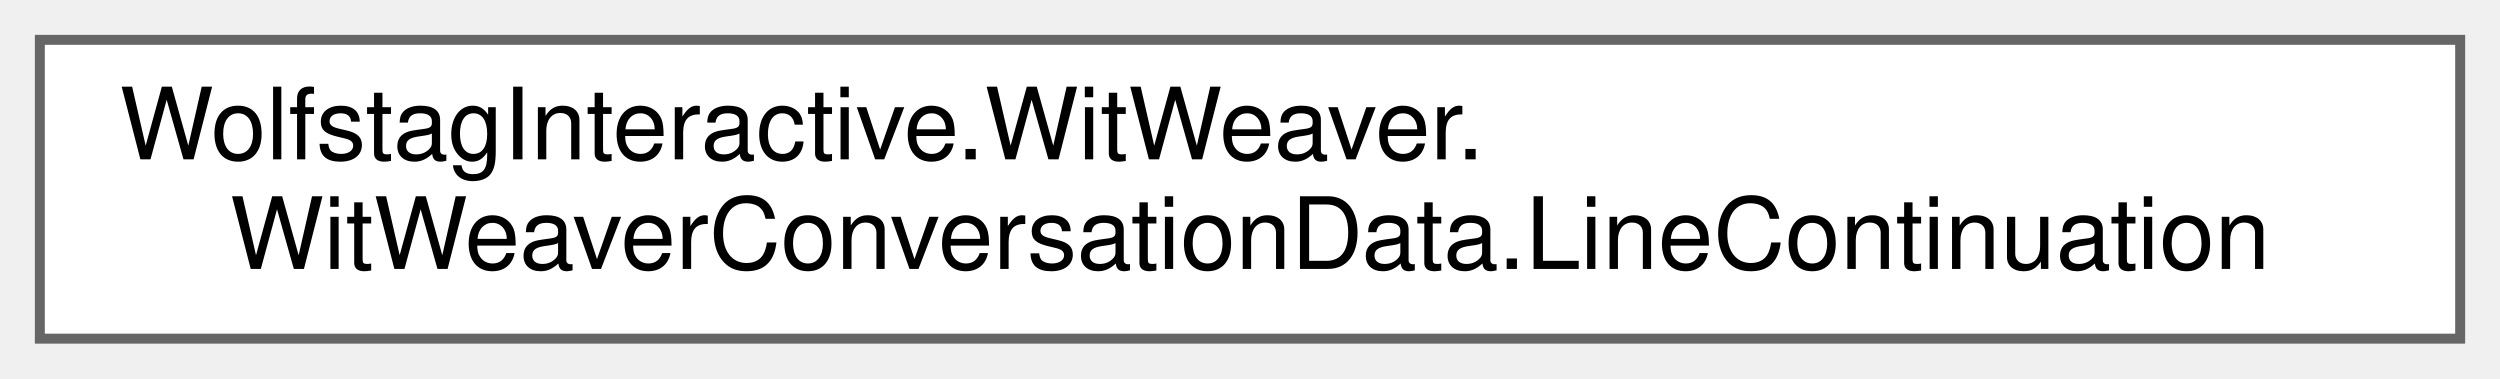
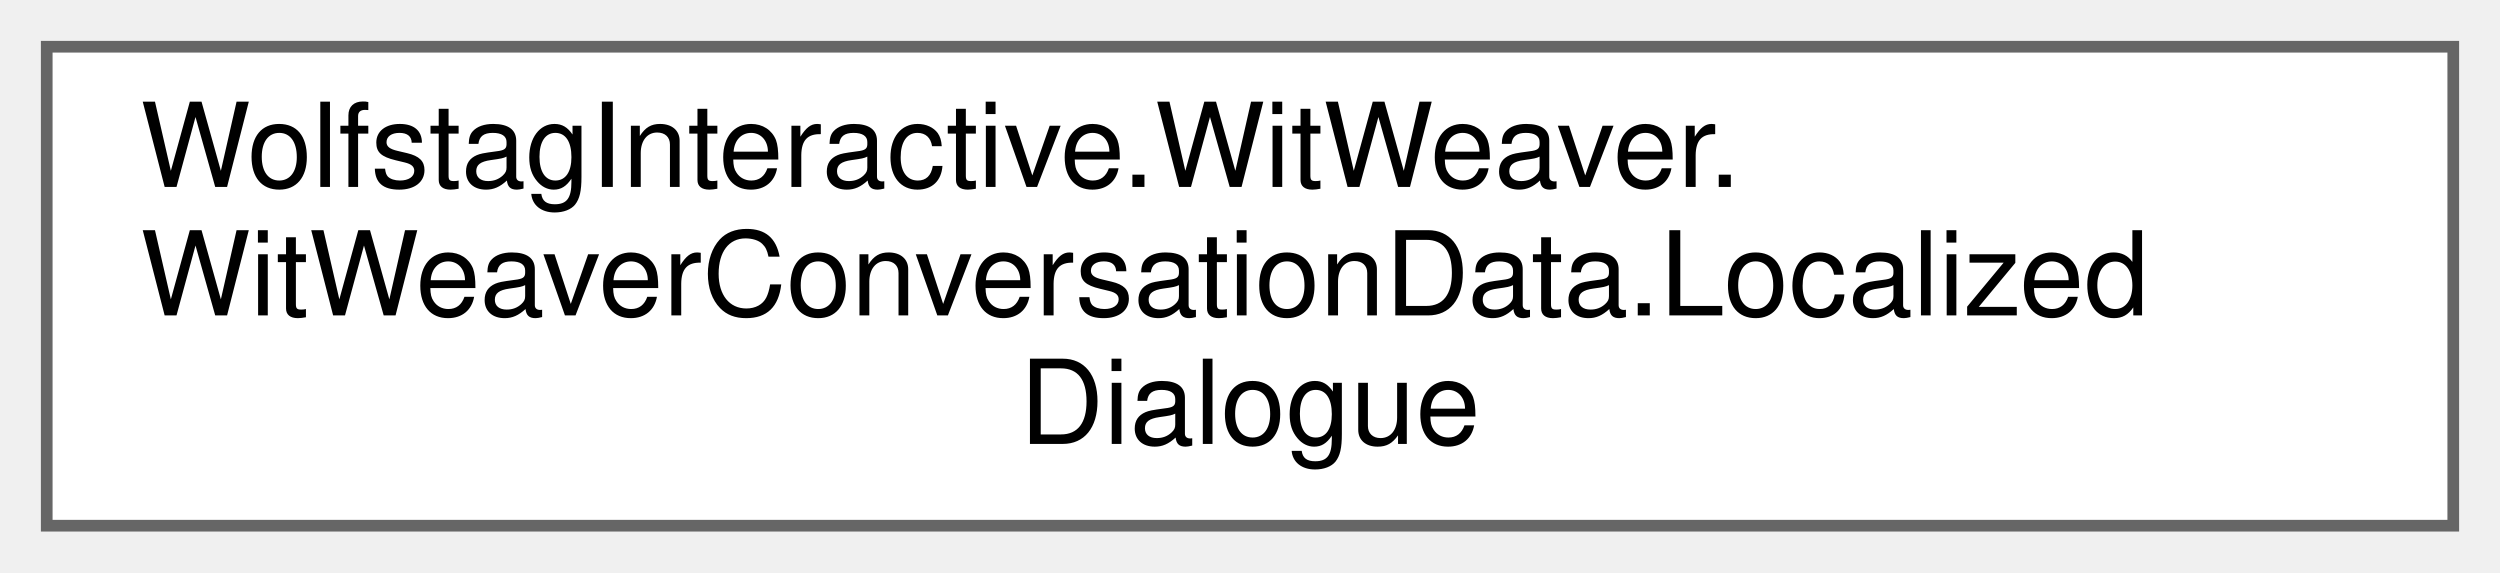
- <svg xmlns="http://www.w3.org/2000/svg" xmlns:xlink="http://www.w3.org/1999/xlink" width="251pt" height="38pt" viewBox="0.00 0.00 251.00 38.00">
-   <g id="graph0" class="graph" transform="scale(1 1) rotate(0) translate(4 34)">
+ <svg xmlns="http://www.w3.org/2000/svg" xmlns:xlink="http://www.w3.org/1999/xlink" width="214pt" height="49pt" viewBox="0.00 0.00 214.00 49.00">
+   <g id="graph0" class="graph" transform="scale(1 1) rotate(0) translate(4 45)">
    <g id="Node000000" class="node">
      <g id="a_Node000000">
-         <a xlink:href="structWolfstagInteractive_1_1WitWeaver_1_1WitWeaverConversationData_1_1LineContinuation.html" target="_top" xlink:title=" ">
-           <polygon fill="white" stroke="#666666" points="243,-30 0,-30 0,0 243,0 243,-30" />
-           <text text-anchor="start" x="8" y="-18" font-family="Helvetica,sans-Serif" font-size="10.00">WolfstagInteractive.WitWeaver.</text>
-           <text text-anchor="middle" x="121.5" y="-7" font-family="Helvetica,sans-Serif" font-size="10.00">WitWeaverConversationData.LineContinuation</text>
+         <a xlink:href="structWolfstagInteractive_1_1WitWeaver_1_1WitWeaverConversationData_1_1LocalizedDialogue.html" target="_top" xlink:title=" ">
+           <polygon fill="white" stroke="#666666" points="206,-41 0,-41 0,0 206,0 206,-41" />
+           <text text-anchor="start" x="8" y="-29" font-family="Helvetica,sans-Serif" font-size="10.00">WolfstagInteractive.WitWeaver.</text>
+           <text text-anchor="start" x="8" y="-18" font-family="Helvetica,sans-Serif" font-size="10.00">WitWeaverConversationData.Localized</text>
+           <text text-anchor="middle" x="103" y="-7" font-family="Helvetica,sans-Serif" font-size="10.00">Dialogue</text>
        </a>
      </g>
    </g>
  </g>
</svg>
